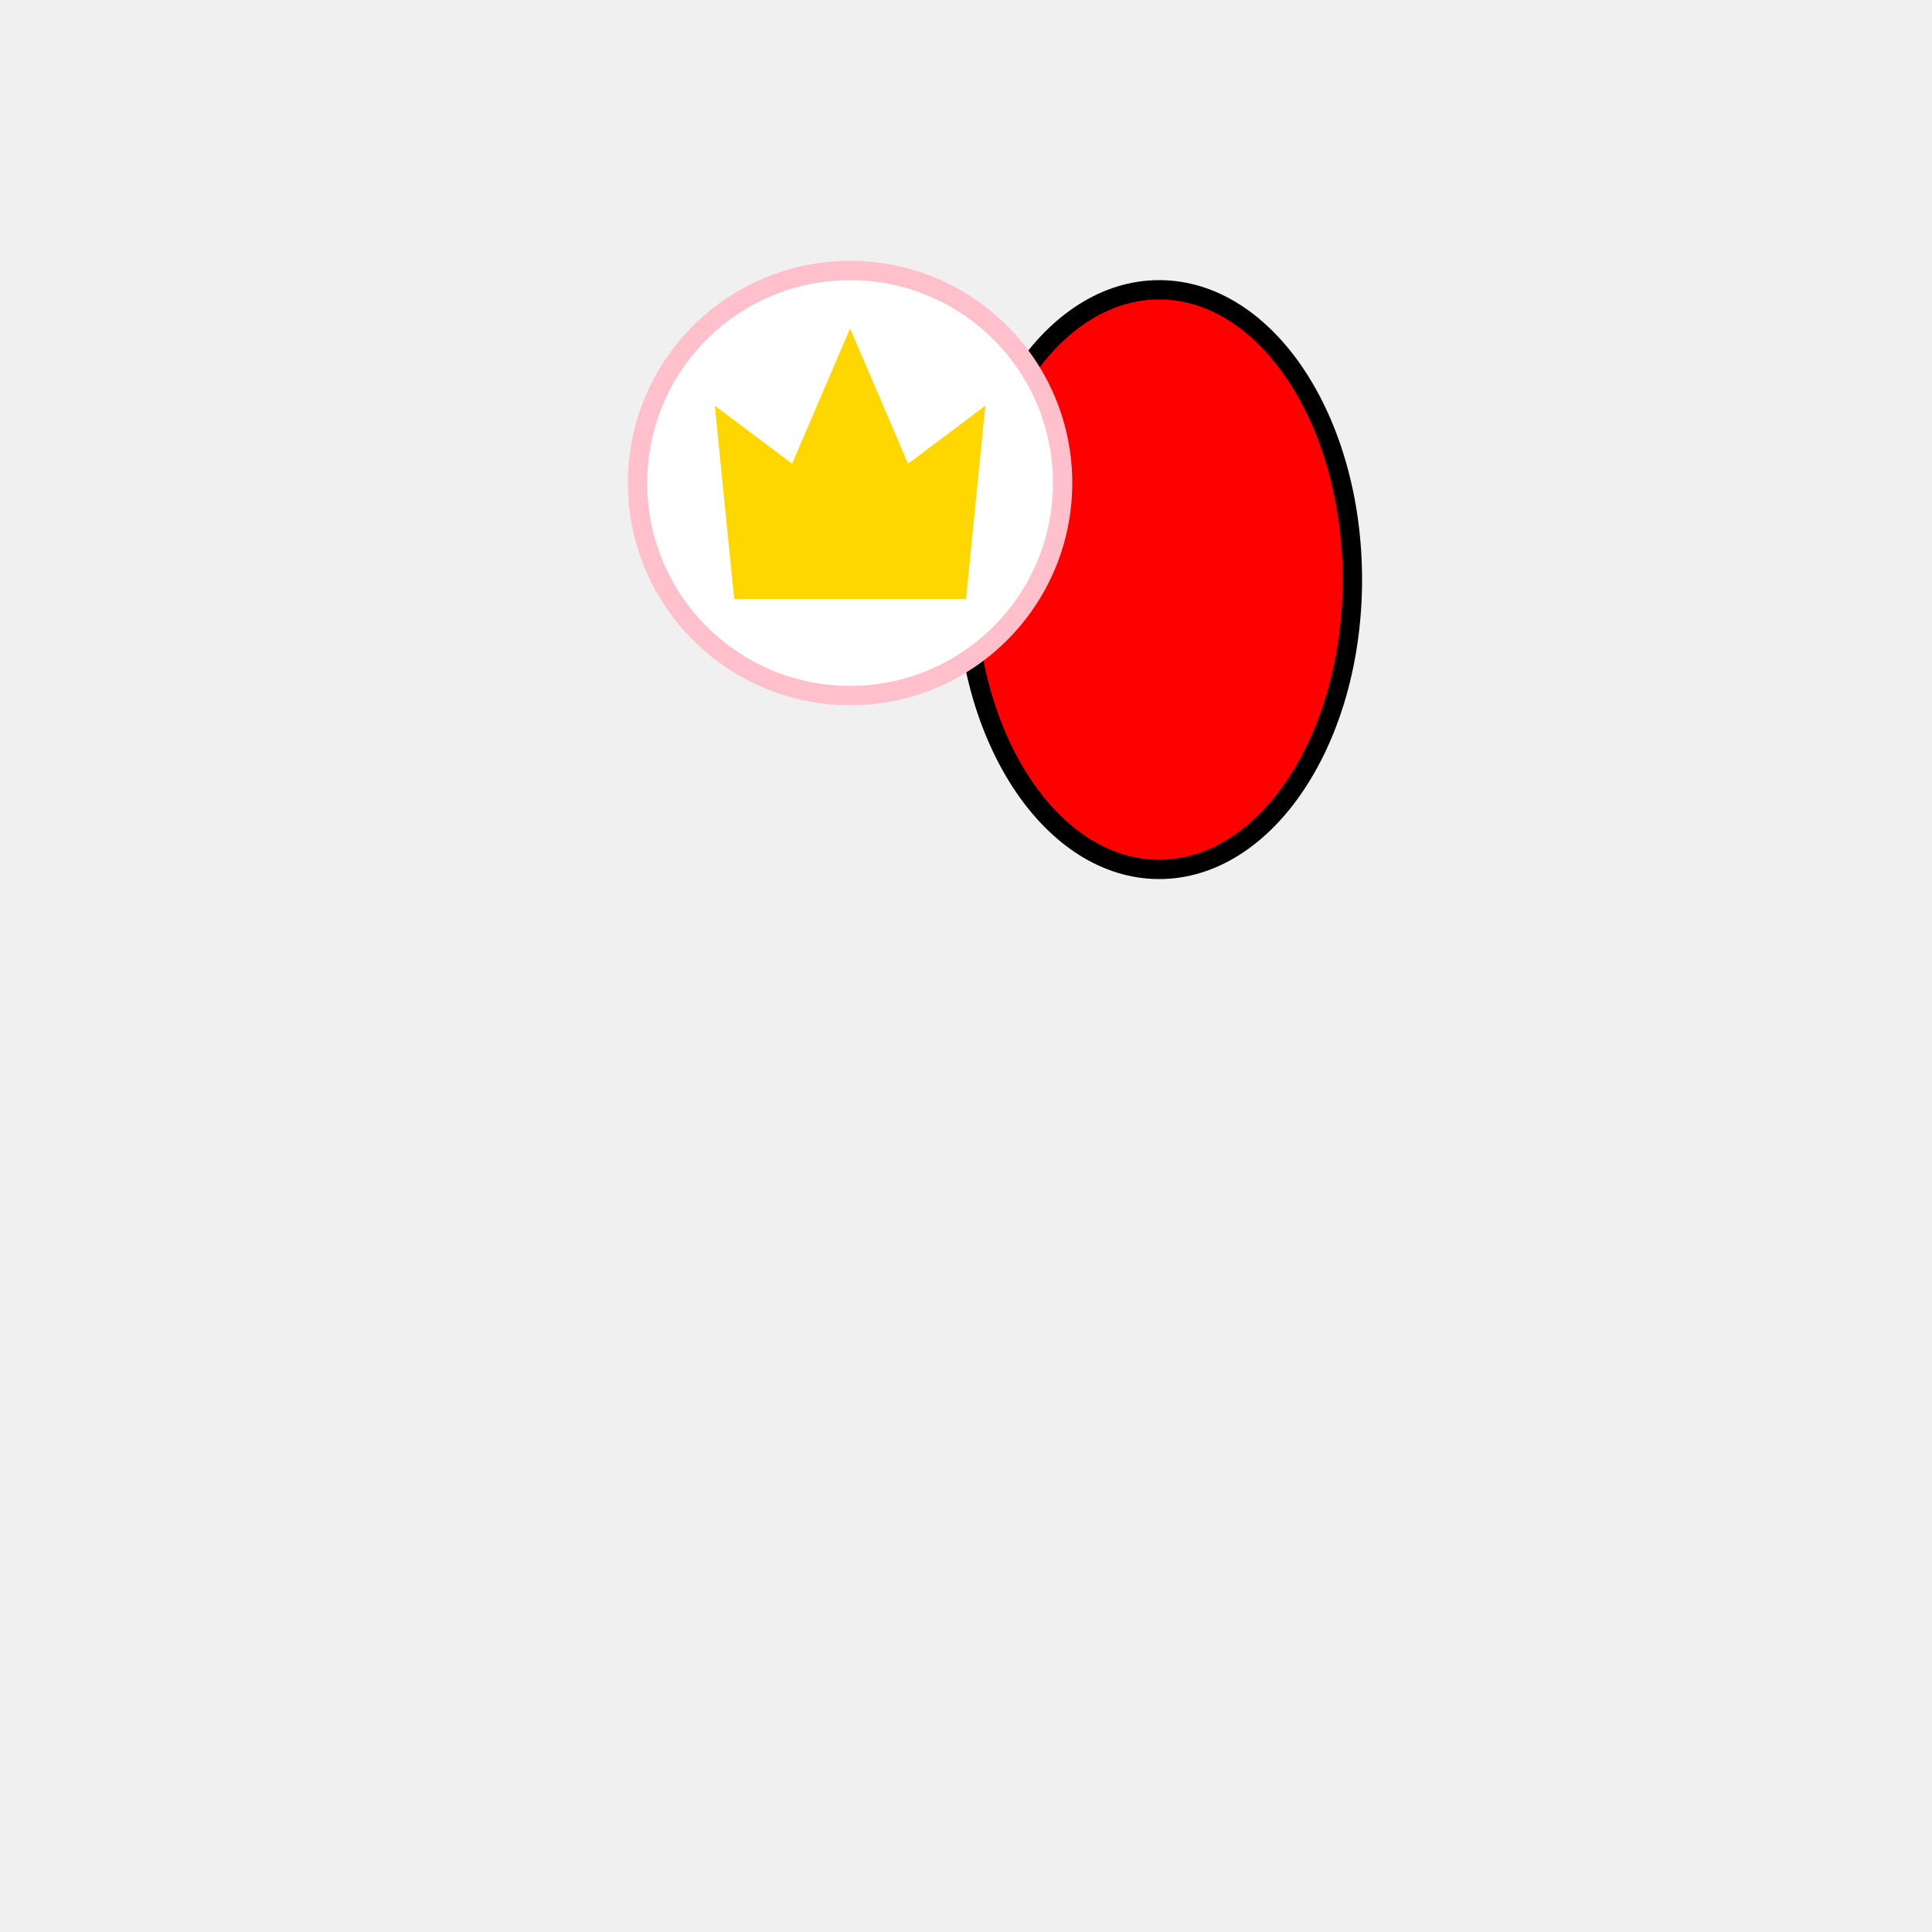
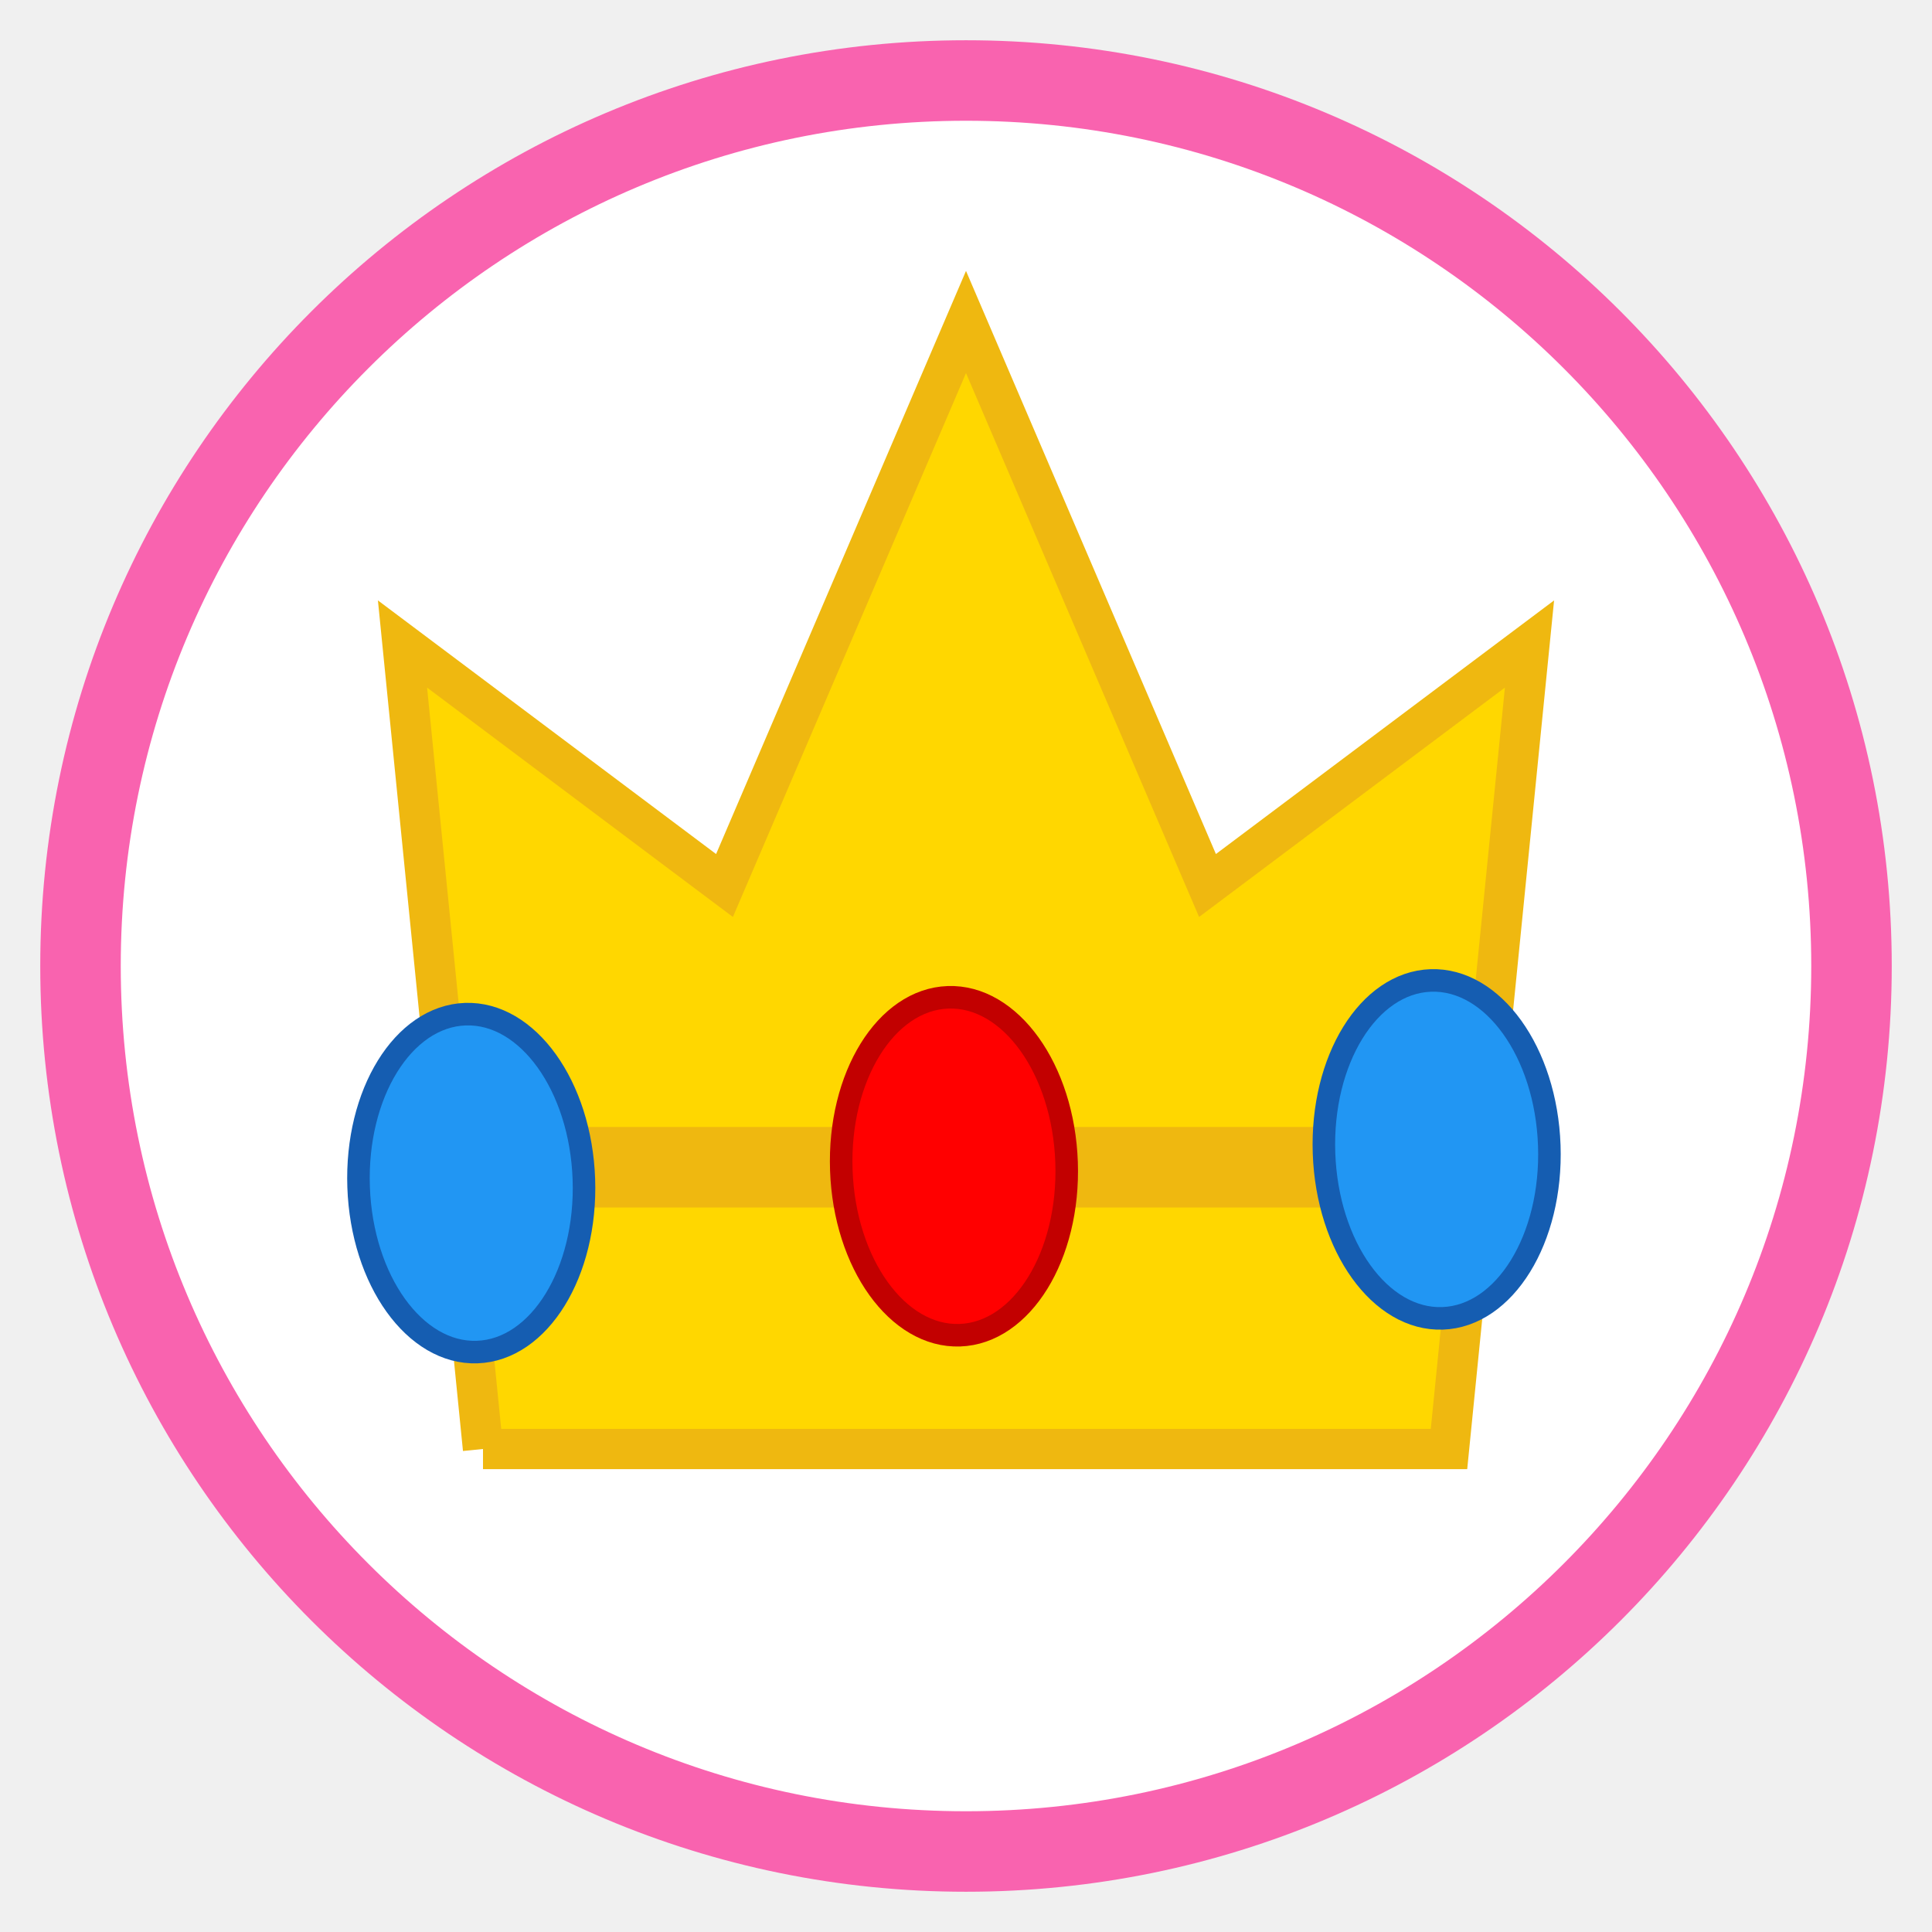
- <svg xmlns="http://www.w3.org/2000/svg" viewBox="-30 -50 100 50" width="600" height="600">
-   <ellipse cx="30" cy="-45" rx="10" ry="15" width="" fill="red" stroke="black" stroke-width="" />
-   <circle r="11" fill="white" opacity="" stroke="pink" stroke-width="1" transform="translate(14 -50 )" />
+ <svg xmlns="http://www.w3.org/2000/svg" viewBox="2 -62 24 24" width="600" height="600">
  <defs>
    <g id="corone">
-       <path d="M -6 0 L 6 0 L 7 -10 L 3 -7 L 0 -14 L -3 -7 L -7 -10 L -6 0" fill="gold" />
+       <path d="M -6 0 L 6 0 L 7 -10 L 3 -7 L 0 -14 L -3 -7 L -7 -10 L -6 0" fill="gold" stroke-width="" stroke="#efb810" />
    </g>
  </defs>
+   <circle r="11" fill="white" opacity="" stroke="#f963aF" stroke-width="1" transform="translate(14 -50 )" />
  <use href="#corone" stroke="" transform="scale(1) rotate(0) translate(14 -44)" stroke-width="0.5" />
+   <rect x="7" y="-48" width="14" height="1" fill="#efb810" transform="rotate(0)" />
+   <ellipse cx="30" cy="-45" rx="3" ry="2" fill="#2196f3" stroke="#155db1" stroke-width="0.4" transform="rotate(88) translate(-68 22) scale(0.7)" />
+   <ellipse cx="30" cy="-45" rx="3" ry="2" fill="red" stroke="#c20000" stroke-width="0.4" transform="rotate(88) translate(-68 16) scale(0.7)" />
+   <ellipse cx="30" cy="-45" rx="3" ry="2" fill="#2196f3" stroke="#155db1" stroke-width="0.4" transform="rotate(88) translate(-68 10) scale(0.7)" />
</svg>
